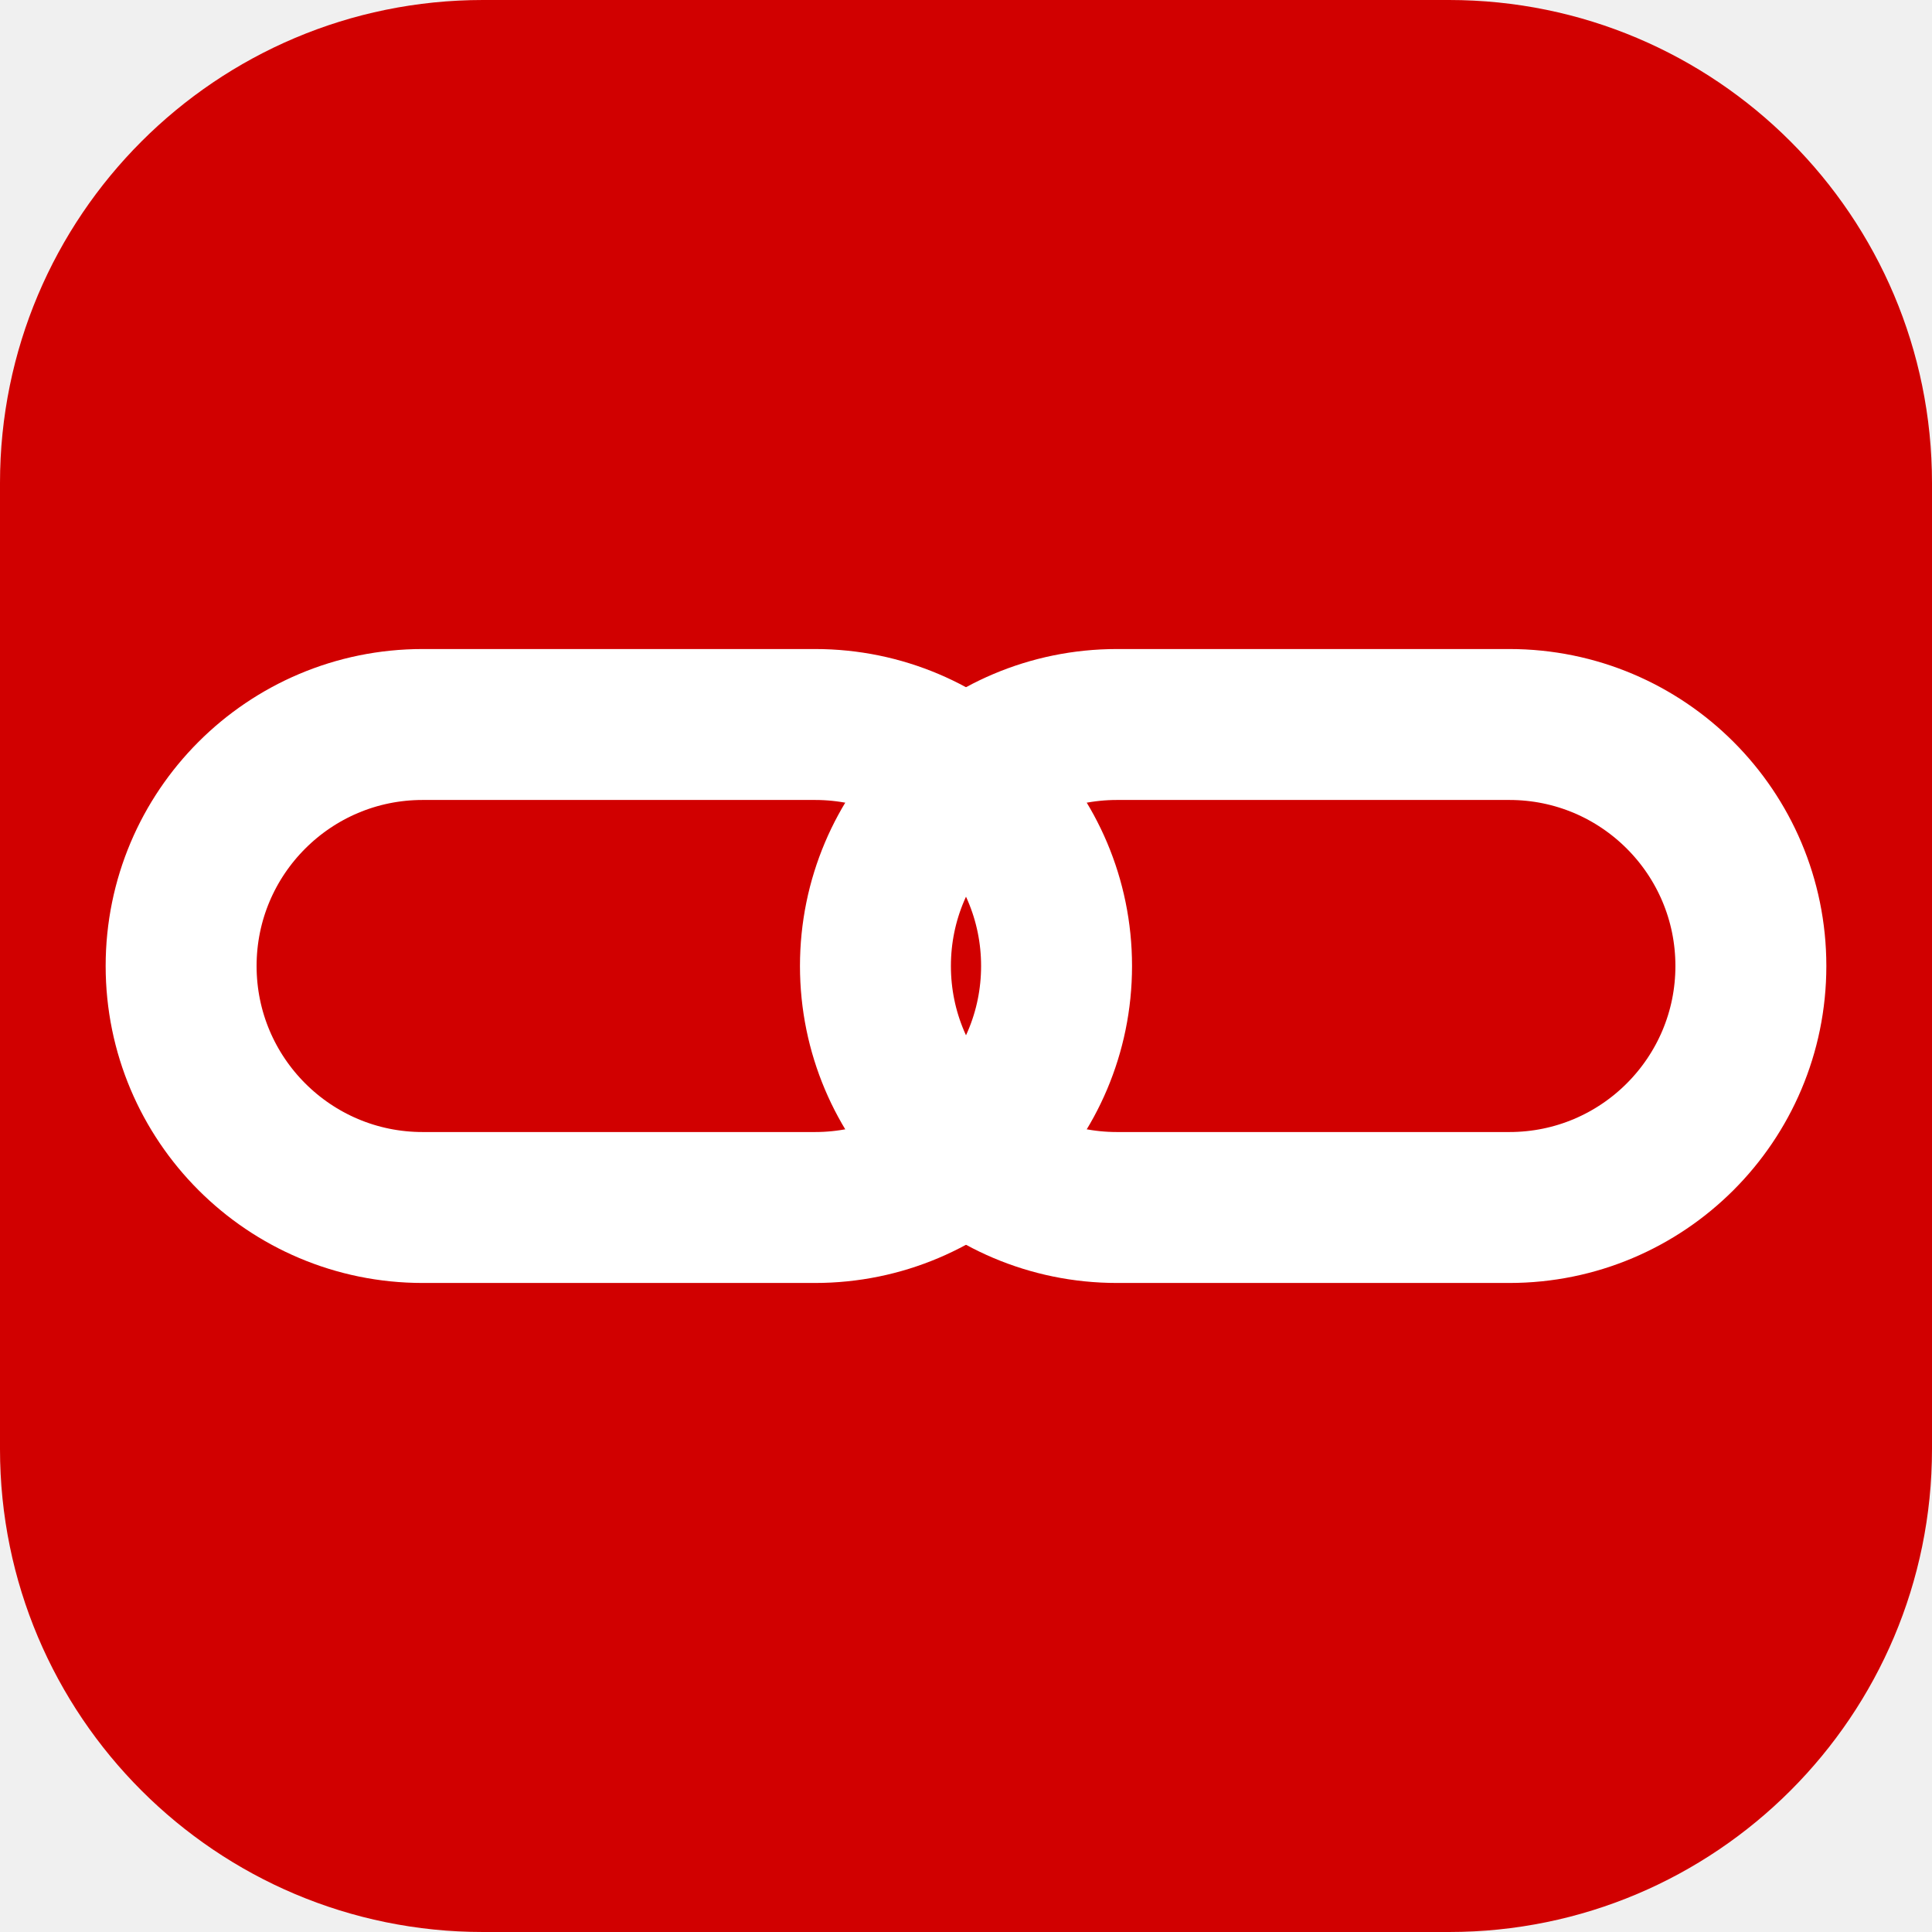
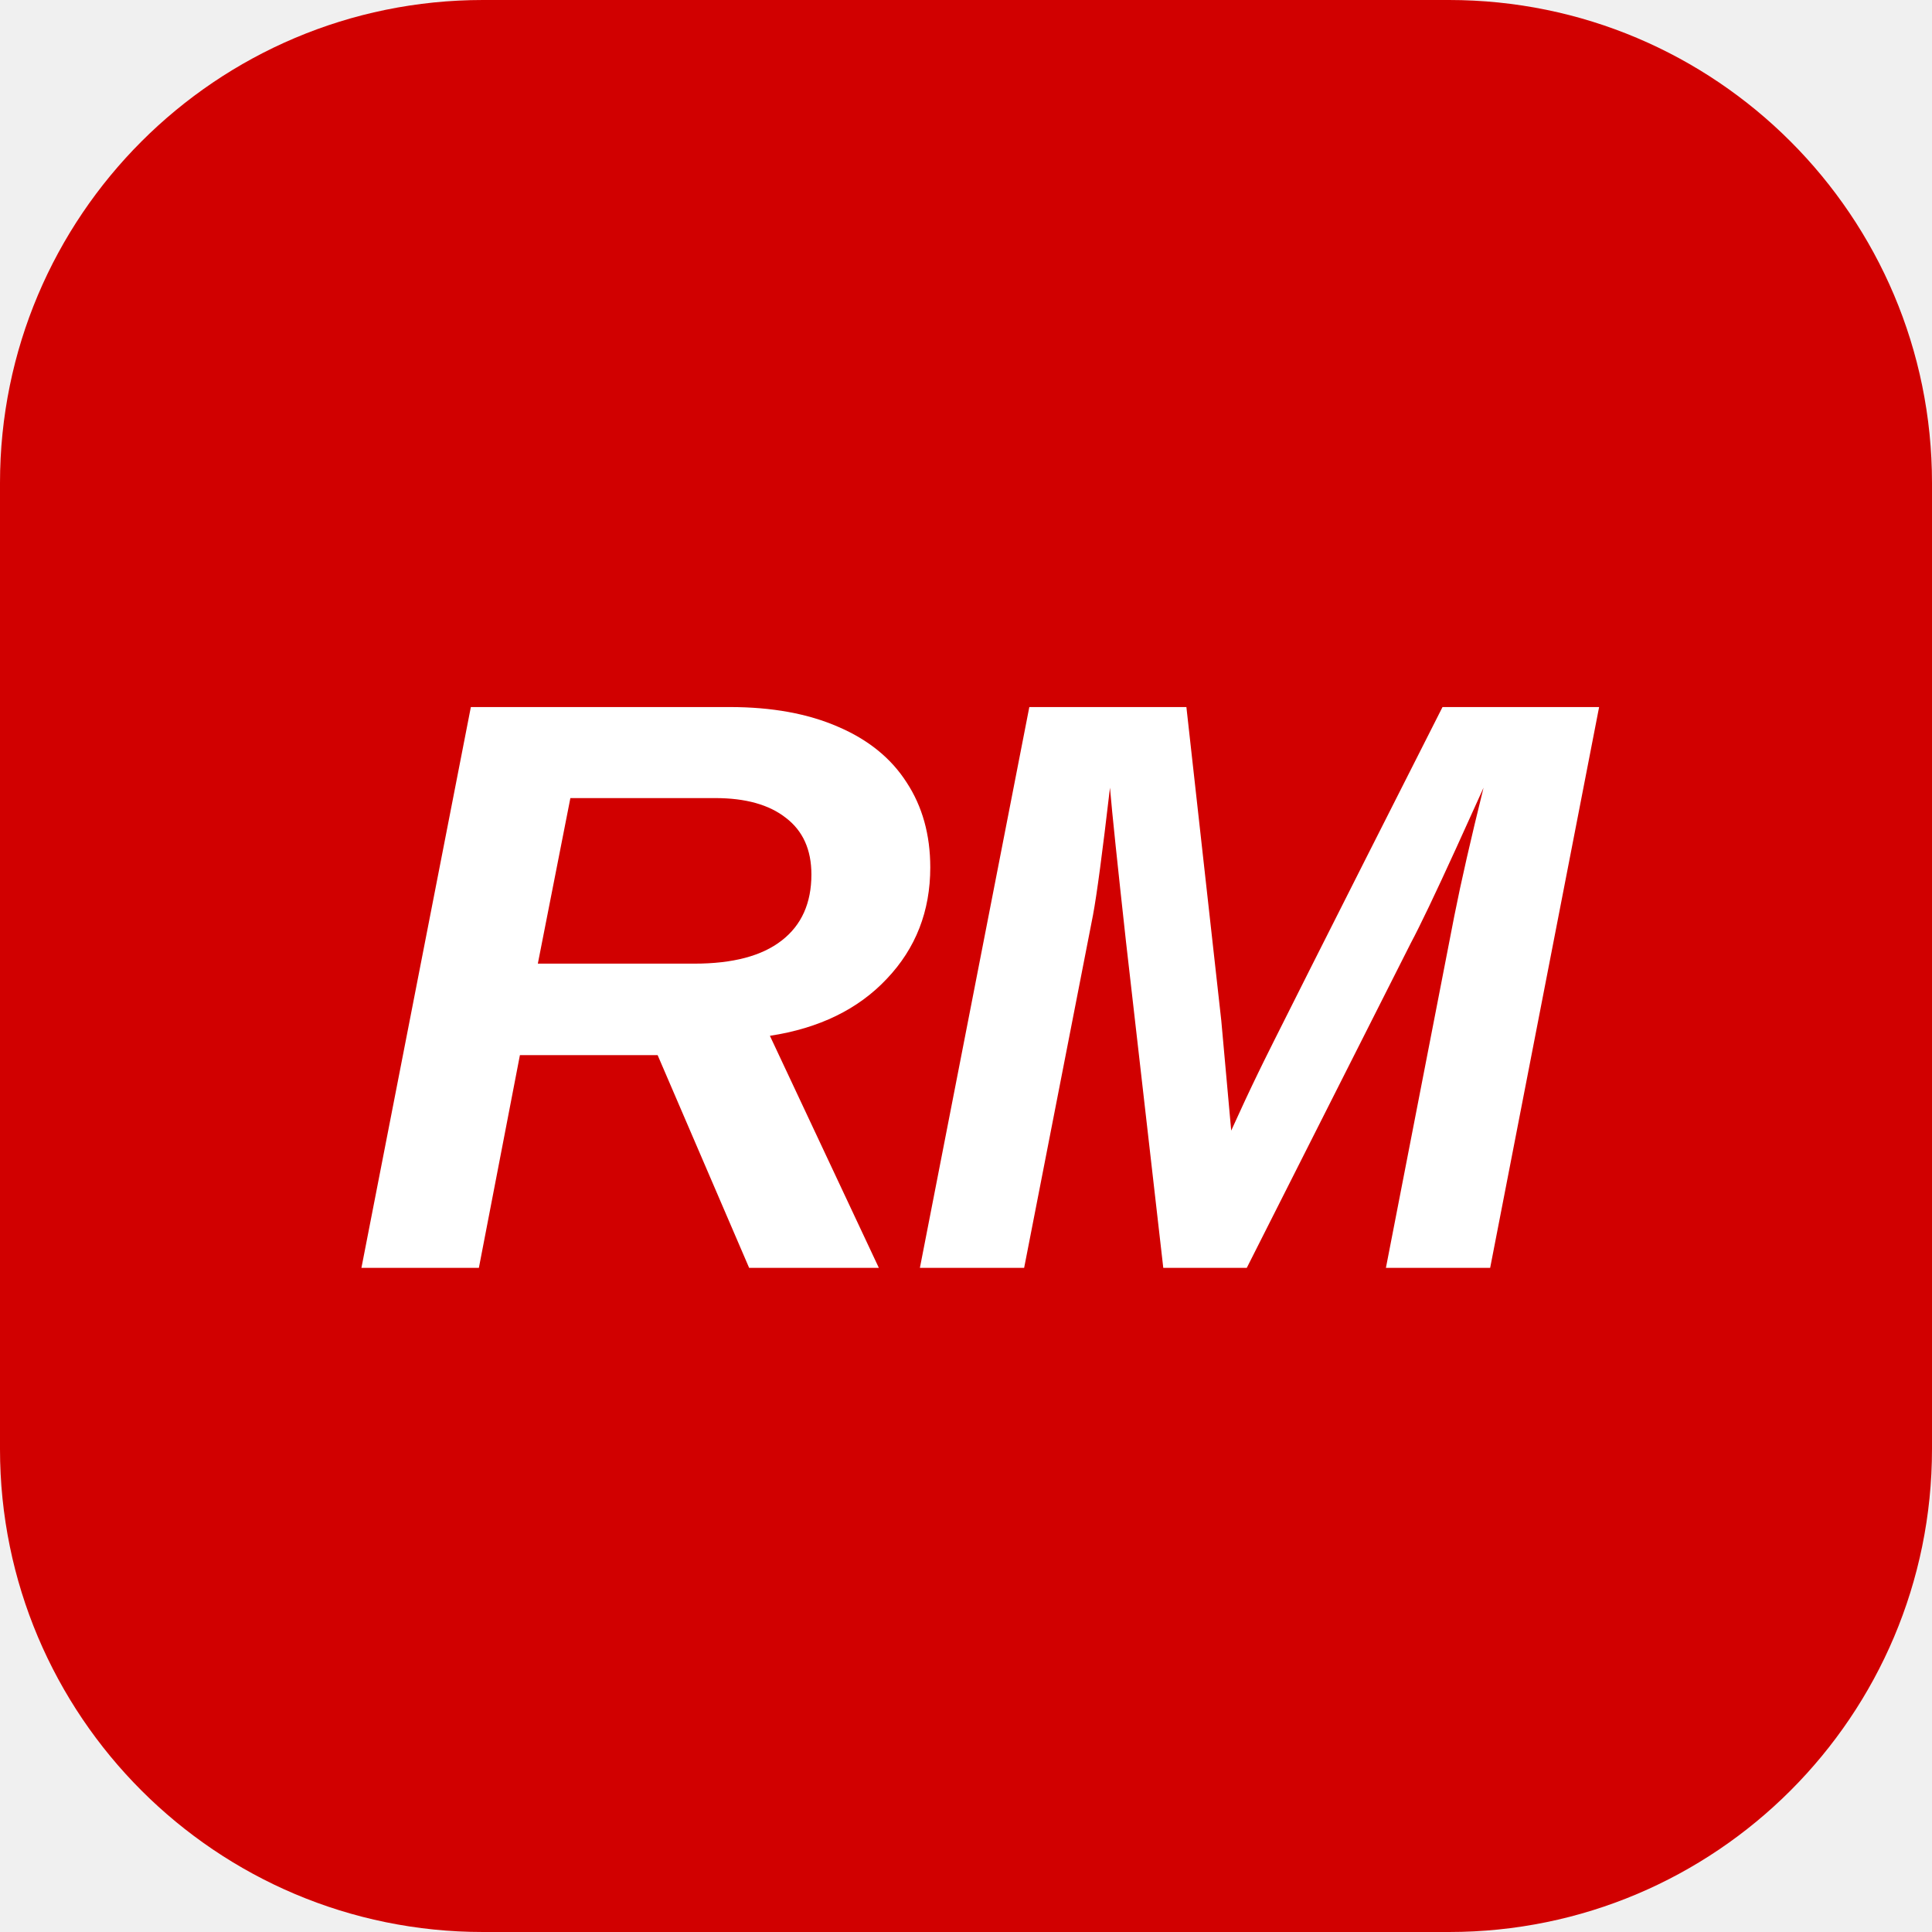
<svg xmlns="http://www.w3.org/2000/svg" viewBox="0 0 64 64">
  <rect width="64" height="64" rx="16" fill="#d10000" />
-   <g transform="translate(0 15)">
-     <rect x="6" y="9" width="29" height="16" rx="8" fill="none" stroke="#fff" stroke-width="5" />
-     <rect x="29" y="9" width="29" height="16" rx="8" fill="none" stroke="#fff" stroke-width="5" />
-   </g>
+   <text x="32" y="42" text-anchor="middle" font-family="Arial Black, Arial, sans-serif" font-weight="900" font-style="italic" font-size="27" fill="#fff" letter-spacing="-1">RM</text>
</svg>
